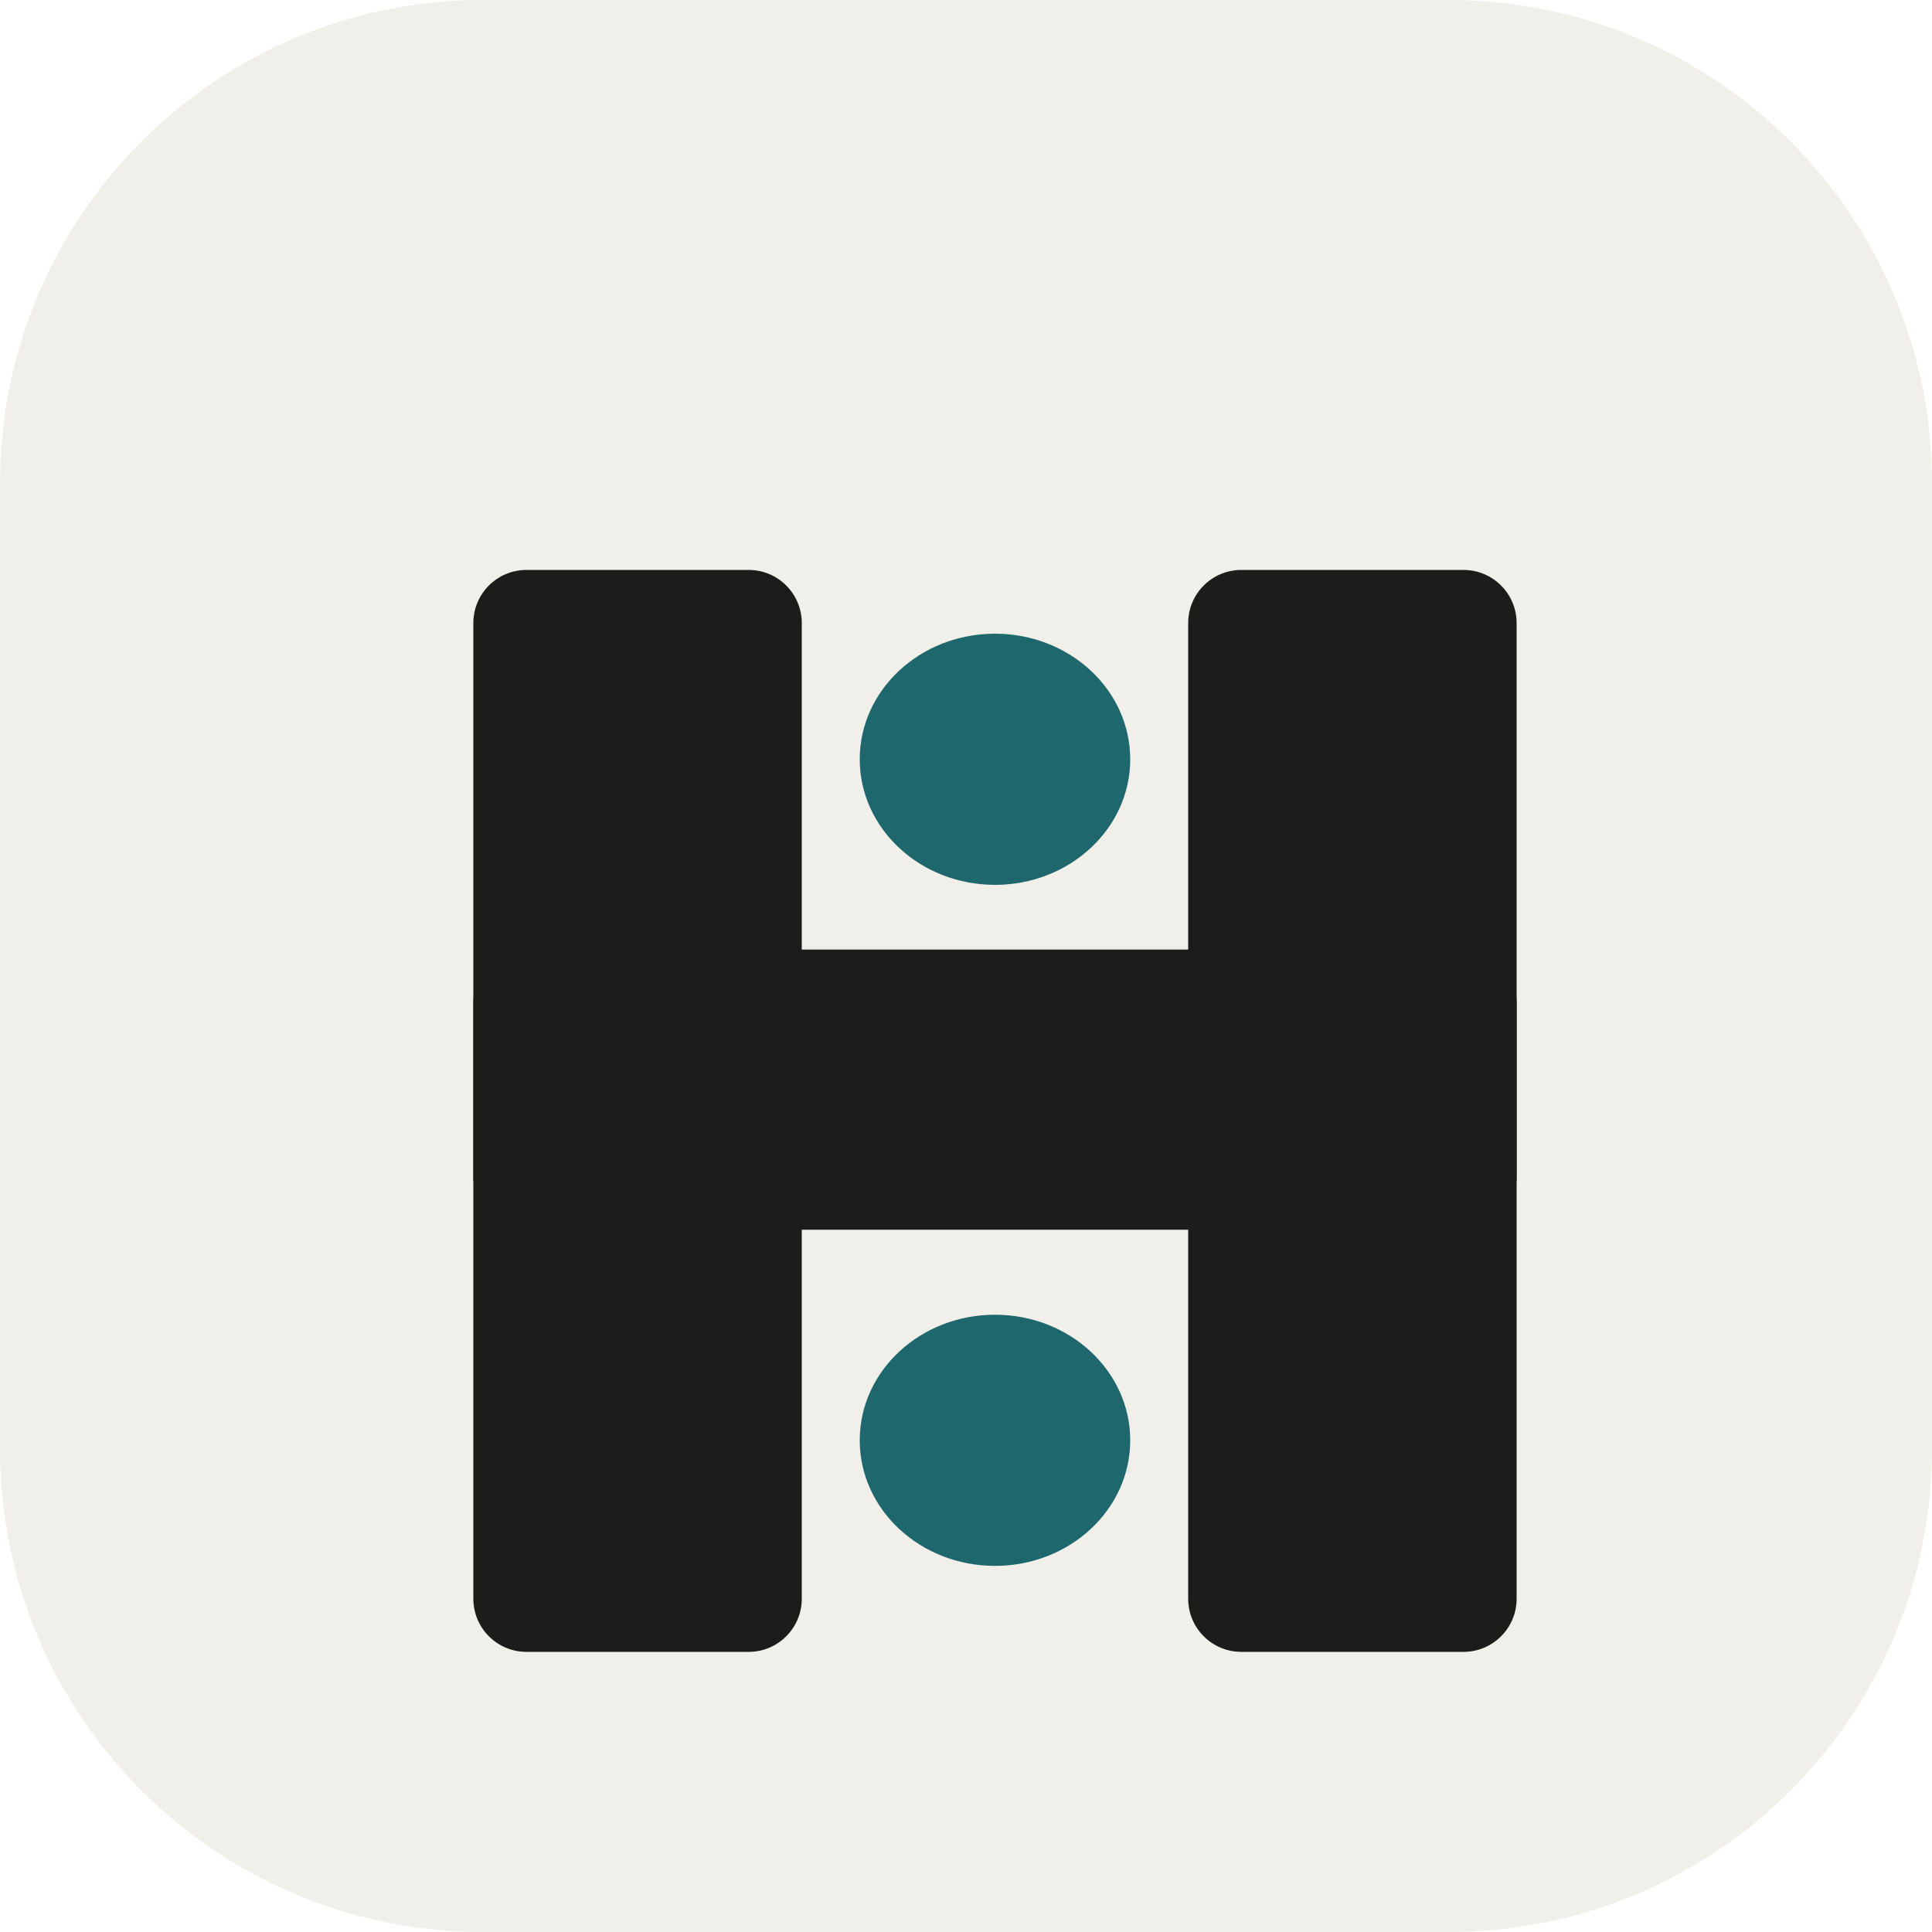
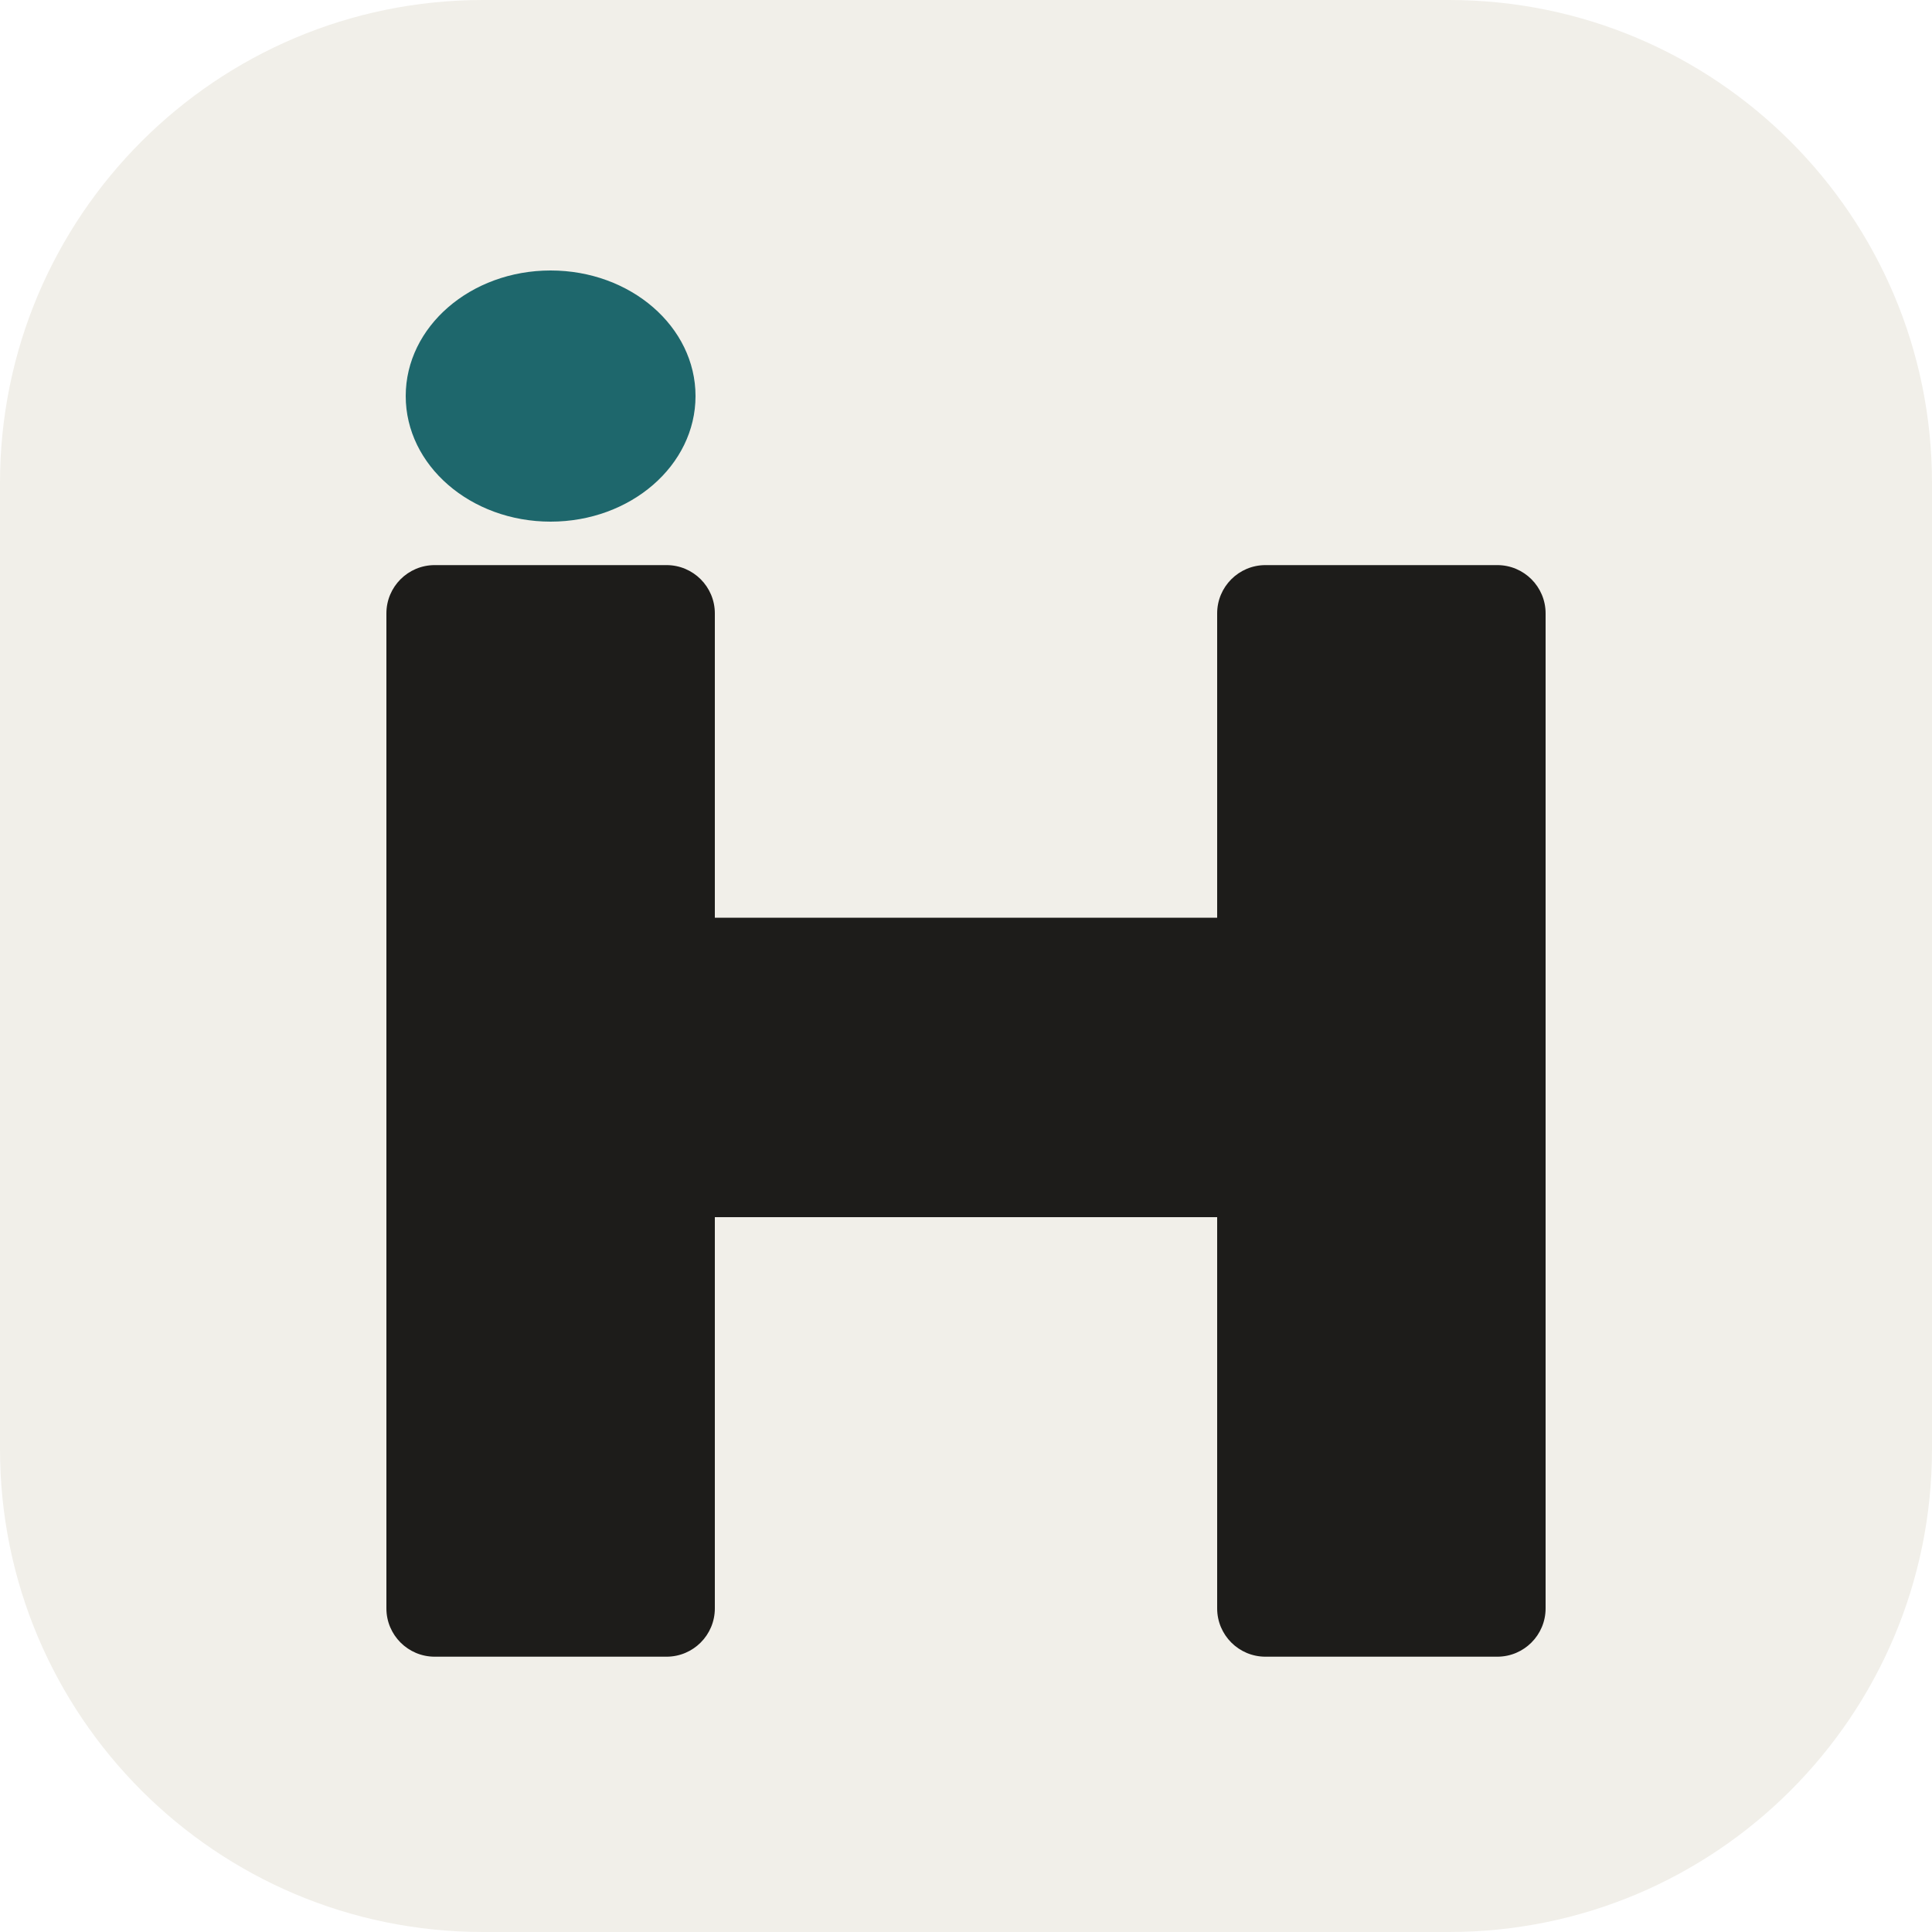
<svg xmlns="http://www.w3.org/2000/svg" viewBox="0 0 20 20">
  <rect width="20" height="20" rx="5" fill="#F1EFE9" />
-   <rect x="4.9" y="5.9" width="3.4" height="11.2" rx="0.55" fill="#1D1C1A" />
-   <rect x="12.3" y="5.9" width="3.4" height="11.2" rx="0.55" fill="#1D1C1A" />
-   <rect x="4.9" y="9.83" width="10.8" height="2.9" rx="0.55" fill="#1D1C1A" />
-   <ellipse cx="10.3" cy="7.86" rx="1.4" ry="1.3" fill="#1E676C" />
-   <ellipse cx="10.3" cy="14.91" rx="1.4" ry="1.3" fill="#1E676C" />
+   <rect x="4" y="5.85" width="3.4" height="11.3" rx="0.5" fill="#1D1C1A" />
+   <rect x="12.6" y="5.85" width="3.4" height="11.3" rx="0.5" fill="#1D1C1A" />
+   <rect x="4" y="9.5" width="12" height="3.1" rx="0.5" fill="#1D1C1A" />
+   <ellipse cx="5.7" cy="4.1" rx="1.5" ry="1.3" fill="#1E676C" />
</svg>
